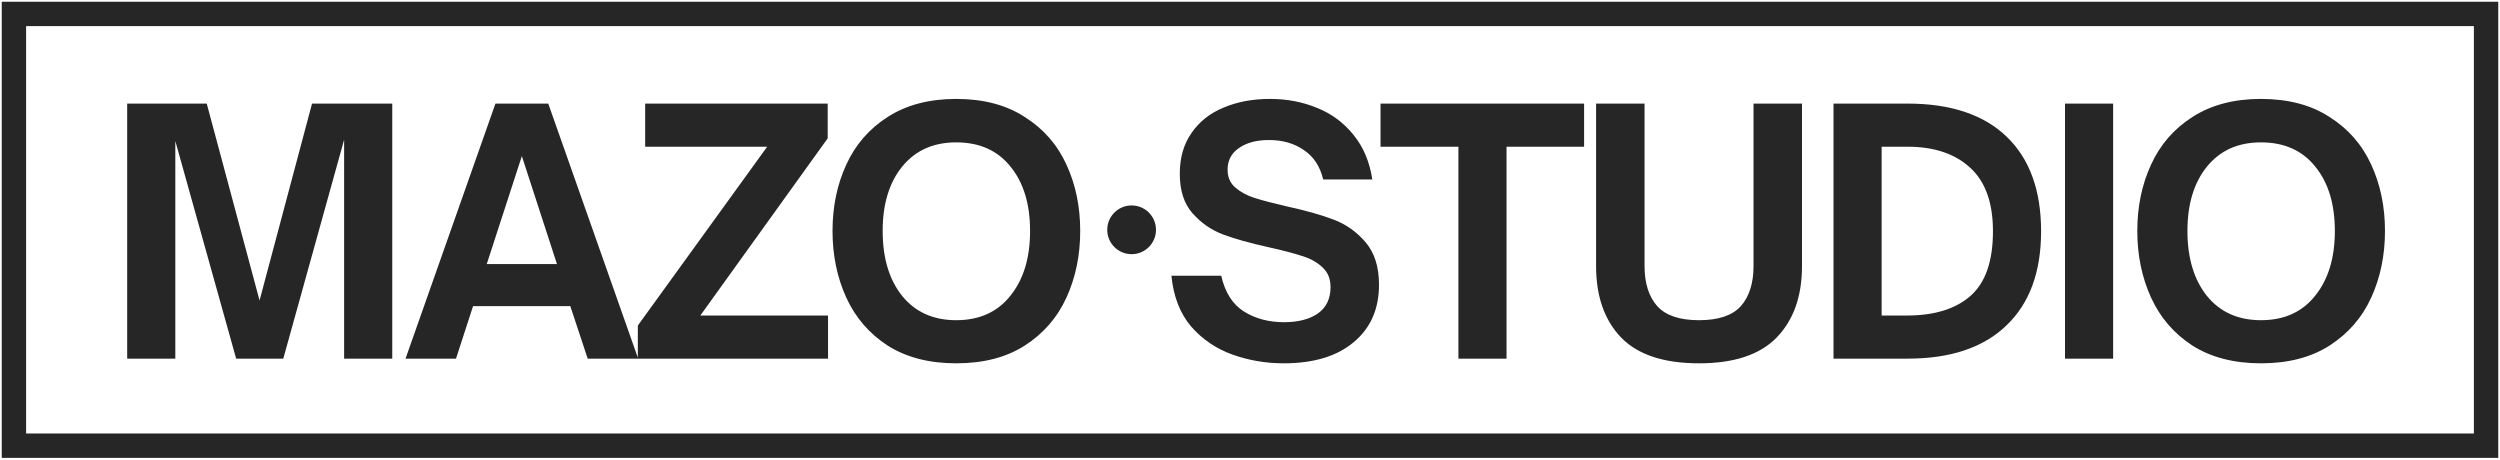
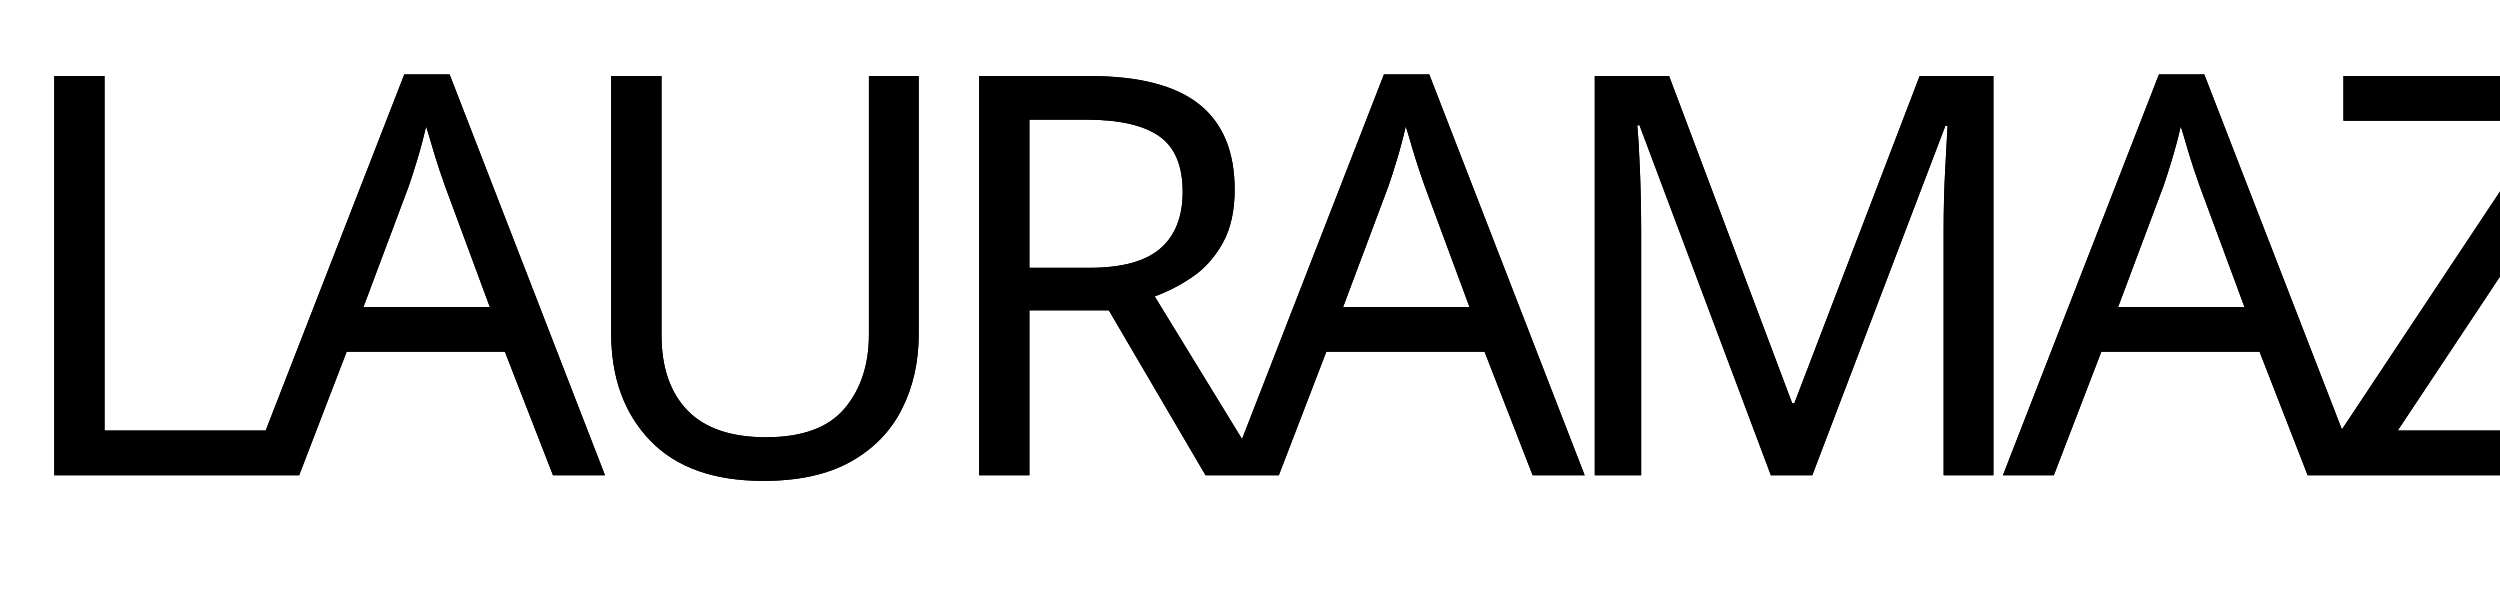
- <svg xmlns="http://www.w3.org/2000/svg" width="718" height="132" viewBox="0 0 718 132" fill="none">
-   <rect x="4" y="4" width="710" height="124" stroke="#262626" stroke-width="7" />
-   <path d="M50.352 103H36.528V29.752H59.376L74.544 86.296L89.616 29.752H112.656V103H98.832V40.12L81.36 103H67.824L50.352 40.504V103ZM130.964 103H116.468L142.292 29.752H157.46L183.284 103H168.788L163.796 87.928H135.86L130.964 103ZM149.876 44.824L139.796 75.832H159.956L149.876 44.824ZM237.809 103H183.184V93.496L220.337 42.136H185.296V29.752H237.713V39.736L201.137 90.616H237.809V103ZM274.621 104.344C266.877 104.344 260.317 102.648 254.941 99.256C249.629 95.8 245.661 91.192 243.037 85.432C240.413 79.672 239.101 73.304 239.101 66.328C239.101 59.352 240.413 53.016 243.037 47.32C245.661 41.56 249.629 36.984 254.941 33.592C260.317 30.136 266.877 28.408 274.621 28.408C282.429 28.408 288.99 30.136 294.302 33.592C299.677 36.984 303.677 41.56 306.302 47.32C308.926 53.016 310.238 59.352 310.238 66.328C310.238 73.304 308.926 79.672 306.302 85.432C303.677 91.192 299.677 95.8 294.302 99.256C288.99 102.648 282.429 104.344 274.621 104.344ZM274.621 91.96C281.277 91.96 286.462 89.624 290.174 84.952C293.95 80.28 295.838 74.072 295.838 66.328C295.838 58.584 293.95 52.408 290.174 47.8C286.462 43.192 281.277 40.888 274.621 40.888C268.03 40.888 262.845 43.224 259.069 47.896C255.357 52.504 253.501 58.648 253.501 66.328C253.501 74.072 255.357 80.28 259.069 84.952C262.845 89.624 268.03 91.96 274.621 91.96ZM368.691 104.344C363.571 104.344 358.675 103.512 354.003 101.848C349.331 100.184 345.363 97.496 342.099 93.784C338.899 90.008 337.011 85.144 336.435 79.192H350.739C351.827 83.992 354.003 87.416 357.267 89.464C360.531 91.512 364.371 92.536 368.787 92.536C372.819 92.536 376.051 91.704 378.483 90.04C380.915 88.312 382.131 85.784 382.131 82.456C382.131 80.088 381.363 78.2 379.827 76.792C378.291 75.32 376.339 74.232 373.971 73.528C371.667 72.76 368.499 71.928 364.467 71.032C358.963 69.816 354.515 68.568 351.123 67.288C347.795 66.008 344.915 63.992 342.483 61.24C340.051 58.488 338.835 54.712 338.835 49.912C338.835 45.304 339.955 41.4 342.195 38.2C344.435 34.936 347.507 32.504 351.411 30.904C355.315 29.24 359.763 28.408 364.755 28.408C369.619 28.408 374.131 29.272 378.291 31C382.451 32.664 385.939 35.256 388.755 38.776C391.571 42.232 393.363 46.488 394.131 51.544H380.019C379.123 47.768 377.267 44.952 374.451 43.096C371.699 41.176 368.371 40.216 364.467 40.216C360.883 40.216 358.003 40.984 355.827 42.52C353.651 43.992 352.563 46.072 352.563 48.76C352.563 50.872 353.299 52.568 354.771 53.848C356.243 55.128 358.067 56.12 360.243 56.824C362.419 57.528 365.459 58.328 369.363 59.224C374.931 60.44 379.475 61.72 382.995 63.064C386.579 64.408 389.651 66.584 392.211 69.592C394.771 72.6 396.051 76.664 396.051 81.784C396.051 88.76 393.619 94.264 388.755 98.296C383.955 102.328 377.267 104.344 368.691 104.344ZM432.679 103H418.855V42.136H396.487V29.752H454.951V42.136H432.679V103ZM487.964 104.344C477.852 104.344 470.396 101.88 465.596 96.952C460.796 91.96 458.396 85.112 458.396 76.408V29.752H472.316V76.408C472.316 81.336 473.532 85.176 475.964 87.928C478.396 90.616 482.396 91.96 487.964 91.96C493.532 91.96 497.532 90.616 499.964 87.928C502.396 85.176 503.612 81.336 503.612 76.408V29.752H517.532V76.408C517.532 85.112 515.1 91.96 510.236 96.952C505.436 101.88 498.012 104.344 487.964 104.344ZM526.585 103V29.752H547.897C560.249 29.752 569.721 32.92 576.313 39.256C582.905 45.592 586.201 54.648 586.201 66.424C586.201 78.136 582.873 87.16 576.217 93.496C569.625 99.832 560.185 103 547.897 103H526.585ZM547.705 90.616C555.513 90.616 561.561 88.76 565.849 85.048C570.201 81.272 572.377 75.064 572.377 66.424C572.377 58.232 570.201 52.152 565.849 48.184C561.497 44.152 555.481 42.136 547.801 42.136H540.409V90.616H547.705ZM606.893 103H593.069V29.752H606.893V103ZM649.352 104.344C641.608 104.344 635.048 102.648 629.672 99.256C624.36 95.8 620.392 91.192 617.768 85.432C615.144 79.672 613.832 73.304 613.832 66.328C613.832 59.352 615.144 53.016 617.768 47.32C620.392 41.56 624.36 36.984 629.672 33.592C635.048 30.136 641.608 28.408 649.352 28.408C657.16 28.408 663.72 30.136 669.032 33.592C674.408 36.984 678.408 41.56 681.032 47.32C683.656 53.016 684.968 59.352 684.968 66.328C684.968 73.304 683.656 79.672 681.032 85.432C678.408 91.192 674.408 95.8 669.032 99.256C663.72 102.648 657.16 104.344 649.352 104.344ZM649.352 91.96C656.008 91.96 661.192 89.624 664.904 84.952C668.68 80.28 670.568 74.072 670.568 66.328C670.568 58.584 668.68 52.408 664.904 47.8C661.192 43.192 656.008 40.888 649.352 40.888C642.76 40.888 637.576 43.224 633.8 47.896C630.088 52.504 628.232 58.648 628.232 66.328C628.232 74.072 630.088 80.28 633.8 84.952C637.576 89.624 642.76 91.96 649.352 91.96Z" fill="#262626" />
-   <circle cx="325" cy="66" r="7" fill="#262626" />
+ <svg xmlns="http://www.w3.org/2000/svg" id="Layer_2" viewBox="0 0 634.88 151.23">
+   <defs>
+     <style>.cls-1{font-family:AlfredinoTuttocurvy-Tuttocurvy, 'Alfredino Tuttocurvy';font-size:142px;letter-spacing:-.08em;}</style>
+   </defs>
+   <g id="Layer_1-2">
+     <text class="cls-1" transform="translate(0 120.7)">
+       <tspan x="0" y="0">LAURAMAZONI</tspan>
+     </text>
+     <text class="cls-1" transform="translate(0 120.7)">
+       <tspan x="0" y="0">LAURAMAZONI</tspan>
+     </text>
+   </g>
</svg>
